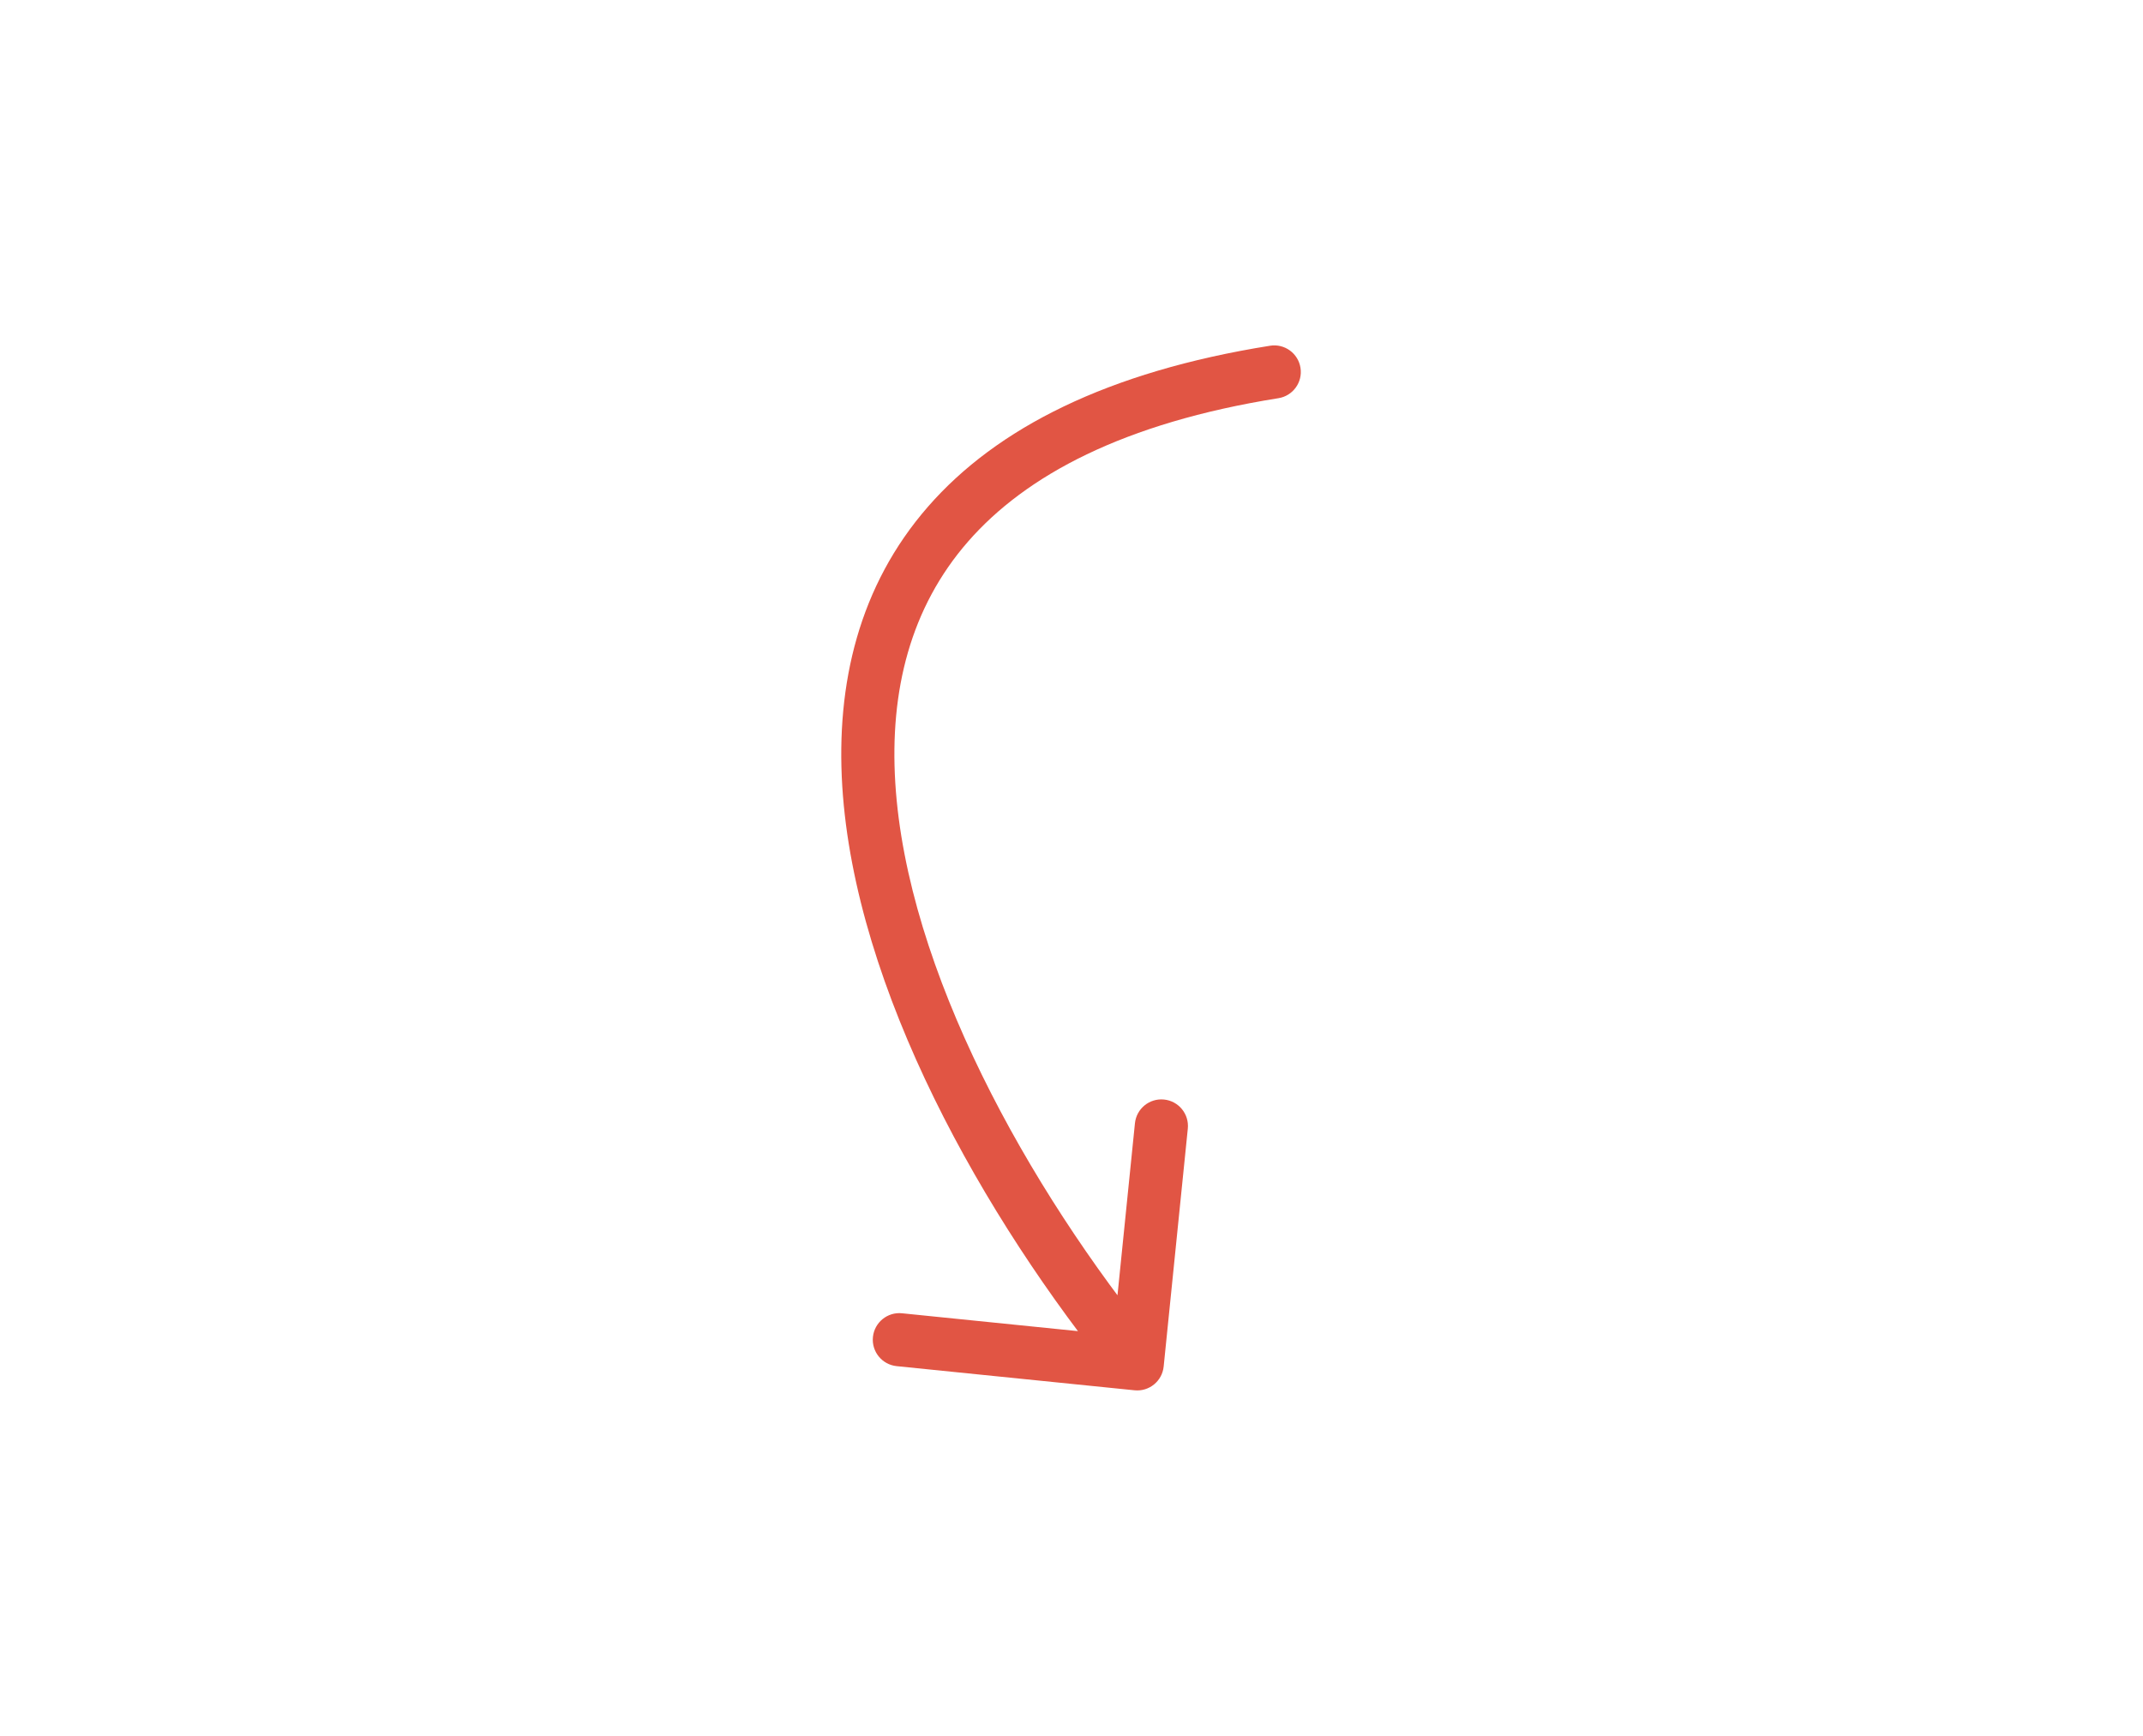
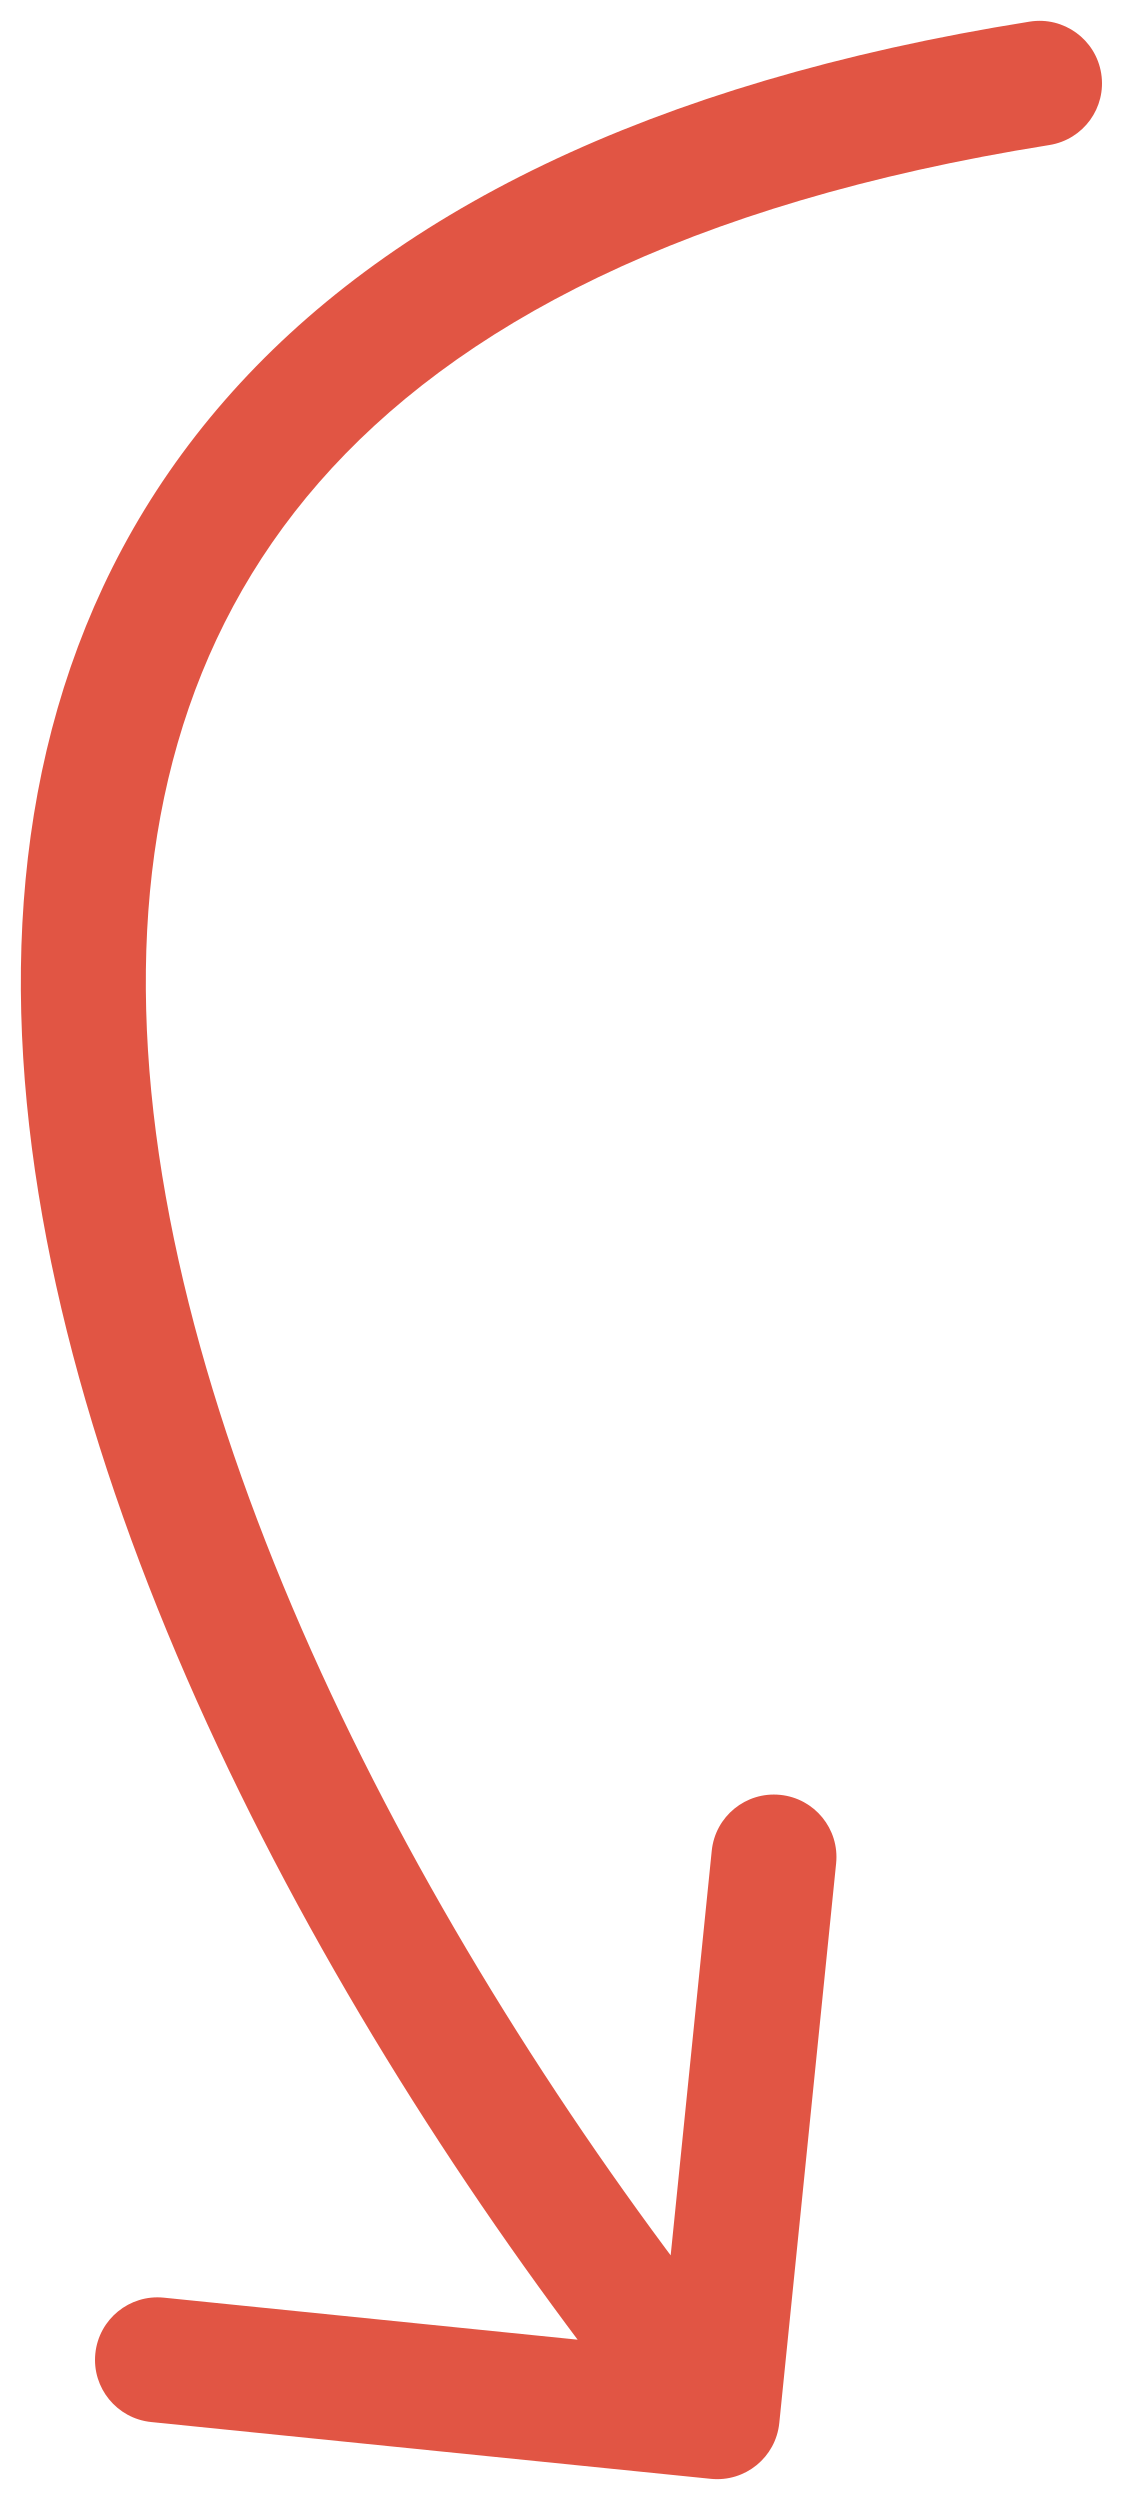
- <svg xmlns="http://www.w3.org/2000/svg" width="121" height="98" viewBox="0 0 121 98" fill="none">
-   <path d="M72.184 22.481C73.002 22.351 73.56 21.582 73.429 20.764C73.299 19.946 72.53 19.388 71.712 19.519L72.184 22.481ZM64.06 78.492C64.884 78.576 65.62 77.976 65.704 77.151L67.067 63.721C67.151 62.896 66.55 62.16 65.726 62.077C64.902 61.993 64.166 62.593 64.082 63.417L62.87 75.356L50.932 74.144C50.108 74.06 49.372 74.661 49.288 75.485C49.204 76.309 49.804 77.045 50.629 77.129L64.06 78.492ZM71.712 19.519C62.539 20.982 56.271 24.165 52.396 28.607C48.505 33.067 47.198 38.598 47.557 44.387C48.269 55.852 55.524 68.723 63.049 77.948L65.374 76.052C57.998 67.01 51.205 54.739 50.551 44.201C50.228 38.987 51.41 34.301 54.656 30.579C57.92 26.839 63.44 23.876 72.184 22.481L71.712 19.519Z" fill="#E15544" />
+ <svg xmlns="http://www.w3.org/2000/svg" width="27" height="60" viewBox="0 0 27 60" fill="none">
+   <path d="M25.184 3.481C26.003 3.351 26.56 2.582 26.429 1.764C26.299 0.946 25.53 0.388 24.712 0.519L25.184 3.481ZM17.06 59.492C17.884 59.576 18.62 58.976 18.703 58.151L20.067 44.721C20.151 43.896 19.55 43.16 18.726 43.077C17.902 42.993 17.166 43.593 17.082 44.417L15.87 56.356L3.932 55.144C3.108 55.06 2.372 55.661 2.288 56.485C2.204 57.309 2.805 58.045 3.629 58.129L17.06 59.492ZM24.712 0.519C15.539 1.982 9.271 5.165 5.396 9.607C1.505 14.067 0.198 19.598 0.557 25.387C1.268 36.852 8.524 49.723 16.049 58.948L18.374 57.052C10.998 48.01 4.205 35.739 3.551 25.201C3.228 19.987 4.409 15.301 7.656 11.579C10.92 7.839 16.44 4.876 25.184 3.481L24.712 0.519Z" fill="#E15544" />
</svg>
